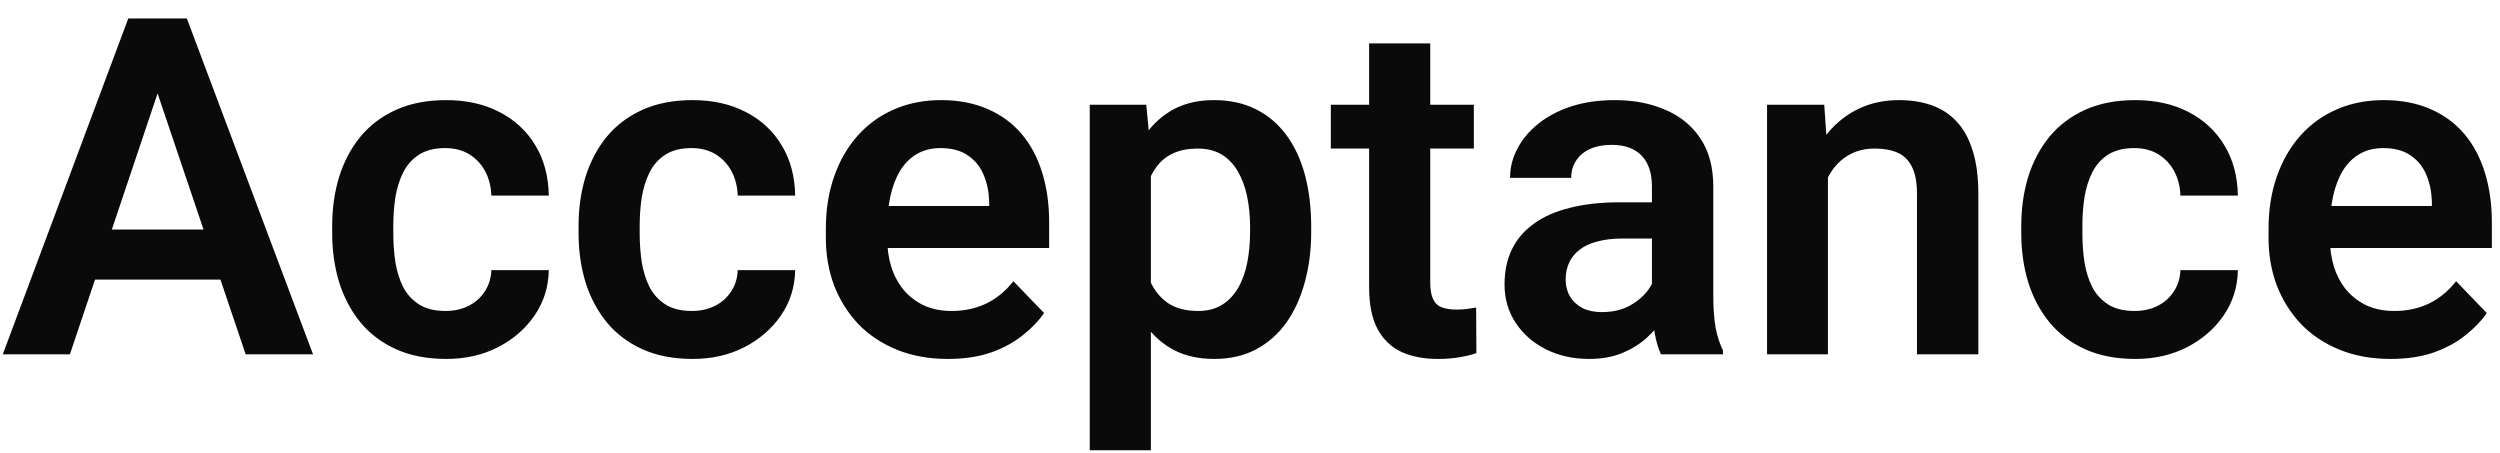
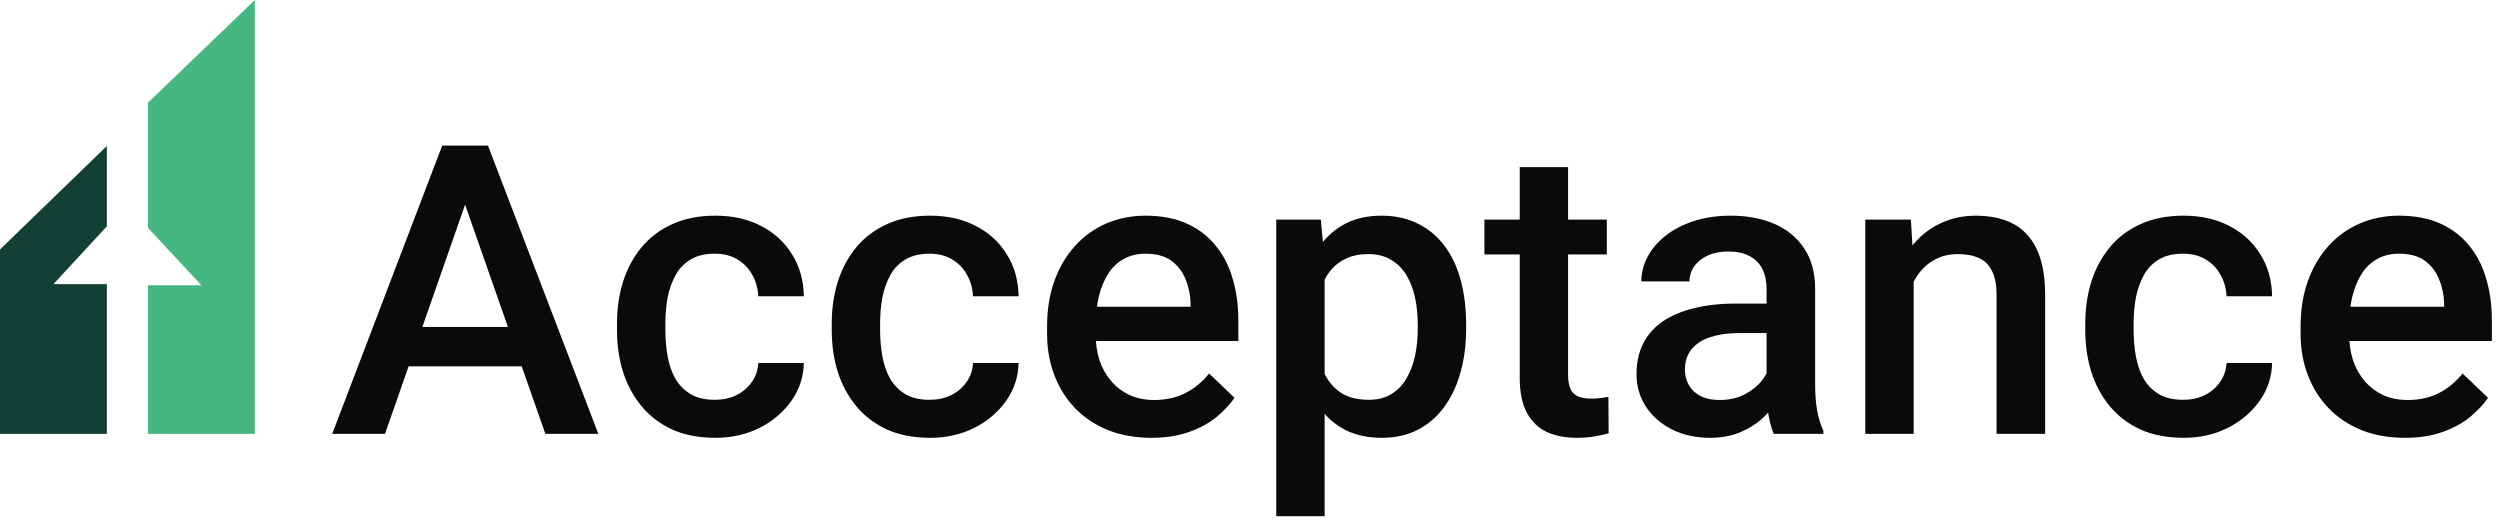
- <svg xmlns="http://www.w3.org/2000/svg" width="127" height="23" viewBox="0 0 127 23" fill="none">
-   <path d="M8.414 3.527L3.551 18H0.141L6.516 0.938H8.695L8.414 3.527ZM12.48 18L7.594 3.527L7.301 0.938H9.492L15.902 18H12.48ZM12.258 11.66V14.203H3.105V11.66H12.258ZM22.629 15.797C23.066 15.797 23.457 15.711 23.801 15.539C24.145 15.367 24.418 15.125 24.621 14.812C24.832 14.5 24.945 14.137 24.961 13.723H27.879C27.863 14.582 27.621 15.352 27.152 16.031C26.684 16.711 26.059 17.25 25.277 17.648C24.504 18.039 23.637 18.234 22.676 18.234C21.699 18.234 20.848 18.07 20.121 17.742C19.395 17.414 18.789 16.957 18.305 16.371C17.828 15.785 17.469 15.105 17.227 14.332C16.992 13.559 16.875 12.73 16.875 11.848V11.473C16.875 10.59 16.992 9.762 17.227 8.988C17.469 8.215 17.828 7.535 18.305 6.949C18.789 6.363 19.395 5.906 20.121 5.578C20.848 5.25 21.695 5.086 22.664 5.086C23.688 5.086 24.586 5.285 25.359 5.684C26.141 6.082 26.75 6.645 27.188 7.371C27.633 8.098 27.863 8.953 27.879 9.938H24.961C24.945 9.484 24.844 9.078 24.656 8.719C24.469 8.359 24.203 8.07 23.859 7.852C23.516 7.633 23.098 7.523 22.605 7.523C22.082 7.523 21.645 7.633 21.293 7.852C20.949 8.07 20.68 8.371 20.484 8.754C20.297 9.129 20.164 9.551 20.086 10.02C20.016 10.48 19.98 10.965 19.98 11.473V11.848C19.98 12.363 20.016 12.855 20.086 13.324C20.164 13.793 20.297 14.215 20.484 14.59C20.68 14.957 20.949 15.25 21.293 15.469C21.645 15.688 22.09 15.797 22.629 15.797ZM35.145 15.797C35.582 15.797 35.973 15.711 36.316 15.539C36.66 15.367 36.934 15.125 37.137 14.812C37.348 14.5 37.461 14.137 37.477 13.723H40.395C40.379 14.582 40.137 15.352 39.668 16.031C39.199 16.711 38.574 17.25 37.793 17.648C37.02 18.039 36.152 18.234 35.191 18.234C34.215 18.234 33.363 18.07 32.637 17.742C31.91 17.414 31.305 16.957 30.82 16.371C30.344 15.785 29.984 15.105 29.742 14.332C29.508 13.559 29.391 12.73 29.391 11.848V11.473C29.391 10.59 29.508 9.762 29.742 8.988C29.984 8.215 30.344 7.535 30.82 6.949C31.305 6.363 31.91 5.906 32.637 5.578C33.363 5.25 34.211 5.086 35.18 5.086C36.203 5.086 37.102 5.285 37.875 5.684C38.656 6.082 39.266 6.645 39.703 7.371C40.148 8.098 40.379 8.953 40.395 9.938H37.477C37.461 9.484 37.359 9.078 37.172 8.719C36.984 8.359 36.719 8.07 36.375 7.852C36.031 7.633 35.613 7.523 35.121 7.523C34.598 7.523 34.16 7.633 33.809 7.852C33.465 8.07 33.195 8.371 33 8.754C32.812 9.129 32.68 9.551 32.602 10.02C32.531 10.48 32.496 10.965 32.496 11.473V11.848C32.496 12.363 32.531 12.855 32.602 13.324C32.68 13.793 32.812 14.215 33 14.59C33.195 14.957 33.465 15.25 33.809 15.469C34.16 15.688 34.605 15.797 35.145 15.797ZM48.152 18.234C47.191 18.234 46.328 18.078 45.562 17.766C44.797 17.453 44.145 17.02 43.605 16.465C43.074 15.902 42.664 15.25 42.375 14.508C42.094 13.758 41.953 12.953 41.953 12.094V11.625C41.953 10.648 42.094 9.762 42.375 8.965C42.656 8.16 43.055 7.469 43.57 6.891C44.086 6.312 44.703 5.867 45.422 5.555C46.141 5.242 46.934 5.086 47.801 5.086C48.699 5.086 49.492 5.238 50.18 5.543C50.867 5.84 51.441 6.262 51.902 6.809C52.363 7.355 52.711 8.012 52.945 8.777C53.18 9.535 53.297 10.375 53.297 11.297V12.598H43.359V10.465H50.25V10.23C50.234 9.738 50.141 9.289 49.969 8.883C49.797 8.469 49.531 8.141 49.172 7.898C48.812 7.648 48.348 7.523 47.777 7.523C47.316 7.523 46.914 7.625 46.57 7.828C46.234 8.023 45.953 8.305 45.727 8.672C45.508 9.031 45.344 9.461 45.234 9.961C45.125 10.461 45.07 11.016 45.07 11.625V12.094C45.07 12.625 45.141 13.117 45.281 13.57C45.43 14.023 45.645 14.418 45.926 14.754C46.215 15.082 46.559 15.34 46.957 15.527C47.363 15.707 47.824 15.797 48.34 15.797C48.988 15.797 49.574 15.672 50.098 15.422C50.629 15.164 51.09 14.785 51.48 14.285L53.039 15.902C52.773 16.293 52.414 16.668 51.961 17.027C51.516 17.387 50.977 17.68 50.344 17.906C49.711 18.125 48.98 18.234 48.152 18.234ZM58.465 7.758V22.875H55.359V5.32H58.23L58.465 7.758ZM66.609 11.531V11.777C66.609 12.699 66.5 13.555 66.281 14.344C66.07 15.125 65.758 15.809 65.344 16.395C64.93 16.973 64.414 17.426 63.797 17.754C63.188 18.074 62.484 18.234 61.688 18.234C60.906 18.234 60.227 18.086 59.648 17.789C59.07 17.484 58.582 17.055 58.184 16.5C57.785 15.945 57.465 15.301 57.223 14.566C56.988 13.824 56.812 13.016 56.695 12.141V11.355C56.812 10.426 56.988 9.582 57.223 8.824C57.465 8.059 57.785 7.398 58.184 6.844C58.582 6.281 59.066 5.848 59.637 5.543C60.215 5.238 60.891 5.086 61.664 5.086C62.469 5.086 63.176 5.238 63.785 5.543C64.402 5.848 64.922 6.285 65.344 6.855C65.766 7.426 66.082 8.105 66.293 8.895C66.504 9.684 66.609 10.562 66.609 11.531ZM63.504 11.777V11.531C63.504 10.969 63.453 10.449 63.352 9.973C63.25 9.488 63.094 9.066 62.883 8.707C62.672 8.34 62.398 8.055 62.062 7.852C61.727 7.648 61.32 7.547 60.844 7.547C60.367 7.547 59.957 7.625 59.613 7.781C59.27 7.938 58.988 8.16 58.77 8.449C58.551 8.738 58.379 9.082 58.254 9.48C58.137 9.871 58.059 10.305 58.02 10.781V12.727C58.09 13.305 58.227 13.824 58.43 14.285C58.633 14.746 58.93 15.113 59.32 15.387C59.719 15.66 60.234 15.797 60.867 15.797C61.344 15.797 61.75 15.691 62.086 15.48C62.422 15.27 62.695 14.98 62.906 14.613C63.117 14.238 63.27 13.809 63.363 13.324C63.457 12.84 63.504 12.324 63.504 11.777ZM74.871 5.32V7.547H67.606V5.32H74.871ZM69.551 2.203H72.656V14.344C72.656 14.719 72.707 15.008 72.809 15.211C72.91 15.414 73.062 15.551 73.266 15.621C73.469 15.691 73.711 15.727 73.992 15.727C74.195 15.727 74.383 15.715 74.555 15.691C74.727 15.668 74.871 15.645 74.988 15.621L75 17.941C74.742 18.027 74.449 18.098 74.121 18.152C73.801 18.207 73.438 18.234 73.031 18.234C72.336 18.234 71.727 18.117 71.203 17.883C70.68 17.641 70.273 17.254 69.984 16.723C69.695 16.184 69.551 15.473 69.551 14.59V2.203ZM83.918 15.305V9.457C83.918 9.027 83.844 8.656 83.695 8.344C83.547 8.031 83.32 7.789 83.016 7.617C82.711 7.445 82.324 7.359 81.856 7.359C81.441 7.359 81.078 7.43 80.766 7.57C80.461 7.711 80.227 7.91 80.062 8.168C79.898 8.418 79.816 8.707 79.816 9.035H76.711C76.711 8.512 76.836 8.016 77.086 7.547C77.336 7.07 77.691 6.648 78.152 6.281C78.621 5.906 79.18 5.613 79.828 5.402C80.484 5.191 81.219 5.086 82.031 5.086C82.992 5.086 83.848 5.25 84.598 5.578C85.356 5.898 85.949 6.383 86.379 7.031C86.816 7.68 87.035 8.496 87.035 9.48V15.012C87.035 15.645 87.074 16.188 87.152 16.641C87.238 17.086 87.363 17.473 87.527 17.801V18H84.375C84.227 17.68 84.113 17.273 84.035 16.781C83.957 16.281 83.918 15.789 83.918 15.305ZM84.352 10.277L84.375 12.117H82.418C81.934 12.117 81.508 12.168 81.141 12.27C80.773 12.363 80.473 12.504 80.238 12.691C80.004 12.871 79.828 13.09 79.711 13.348C79.594 13.598 79.535 13.883 79.535 14.203C79.535 14.516 79.606 14.797 79.746 15.047C79.894 15.297 80.106 15.496 80.379 15.645C80.66 15.785 80.988 15.855 81.363 15.855C81.91 15.855 82.387 15.746 82.793 15.527C83.199 15.301 83.516 15.027 83.742 14.707C83.969 14.387 84.09 14.082 84.106 13.793L84.996 15.129C84.887 15.449 84.723 15.789 84.504 16.148C84.285 16.508 84.004 16.844 83.66 17.156C83.316 17.469 82.902 17.727 82.418 17.93C81.934 18.133 81.371 18.234 80.731 18.234C79.91 18.234 79.176 18.07 78.527 17.742C77.879 17.414 77.367 16.965 76.992 16.395C76.617 15.824 76.43 15.176 76.43 14.449C76.43 13.777 76.555 13.184 76.805 12.668C77.055 12.152 77.426 11.719 77.918 11.367C78.41 11.008 79.019 10.738 79.746 10.559C80.481 10.371 81.32 10.277 82.266 10.277H84.352ZM92.859 8.027V18H89.766V5.32H92.672L92.859 8.027ZM92.367 11.203H91.453C91.461 10.281 91.586 9.445 91.828 8.695C92.07 7.945 92.41 7.301 92.848 6.762C93.293 6.223 93.82 5.809 94.43 5.52C95.039 5.23 95.719 5.086 96.469 5.086C97.078 5.086 97.629 5.172 98.121 5.344C98.613 5.516 99.035 5.789 99.387 6.164C99.746 6.539 100.02 7.031 100.207 7.641C100.402 8.242 100.5 8.984 100.5 9.867V18H97.383V9.844C97.383 9.266 97.297 8.809 97.125 8.473C96.961 8.137 96.719 7.898 96.398 7.758C96.086 7.617 95.699 7.547 95.238 7.547C94.762 7.547 94.344 7.645 93.984 7.84C93.633 8.027 93.336 8.289 93.094 8.625C92.859 8.961 92.68 9.348 92.555 9.785C92.43 10.223 92.367 10.695 92.367 11.203ZM108.434 15.797C108.871 15.797 109.262 15.711 109.605 15.539C109.949 15.367 110.223 15.125 110.426 14.812C110.637 14.5 110.75 14.137 110.766 13.723H113.684C113.668 14.582 113.426 15.352 112.957 16.031C112.488 16.711 111.863 17.25 111.082 17.648C110.309 18.039 109.441 18.234 108.48 18.234C107.504 18.234 106.652 18.07 105.926 17.742C105.199 17.414 104.594 16.957 104.109 16.371C103.633 15.785 103.273 15.105 103.031 14.332C102.797 13.559 102.68 12.73 102.68 11.848V11.473C102.68 10.59 102.797 9.762 103.031 8.988C103.273 8.215 103.633 7.535 104.109 6.949C104.594 6.363 105.199 5.906 105.926 5.578C106.652 5.25 107.5 5.086 108.469 5.086C109.492 5.086 110.391 5.285 111.164 5.684C111.945 6.082 112.555 6.645 112.992 7.371C113.438 8.098 113.668 8.953 113.684 9.938H110.766C110.75 9.484 110.648 9.078 110.461 8.719C110.273 8.359 110.008 8.07 109.664 7.852C109.32 7.633 108.902 7.523 108.41 7.523C107.887 7.523 107.449 7.633 107.098 7.852C106.754 8.07 106.484 8.371 106.289 8.754C106.102 9.129 105.969 9.551 105.891 10.02C105.82 10.48 105.785 10.965 105.785 11.473V11.848C105.785 12.363 105.82 12.855 105.891 13.324C105.969 13.793 106.102 14.215 106.289 14.59C106.484 14.957 106.754 15.25 107.098 15.469C107.449 15.688 107.895 15.797 108.434 15.797ZM121.441 18.234C120.48 18.234 119.617 18.078 118.852 17.766C118.086 17.453 117.434 17.02 116.895 16.465C116.363 15.902 115.953 15.25 115.664 14.508C115.383 13.758 115.242 12.953 115.242 12.094V11.625C115.242 10.648 115.383 9.762 115.664 8.965C115.945 8.16 116.344 7.469 116.859 6.891C117.375 6.312 117.992 5.867 118.711 5.555C119.43 5.242 120.223 5.086 121.09 5.086C121.988 5.086 122.781 5.238 123.469 5.543C124.156 5.84 124.73 6.262 125.191 6.809C125.652 7.355 126 8.012 126.234 8.777C126.469 9.535 126.586 10.375 126.586 11.297V12.598H116.648V10.465H123.539V10.23C123.523 9.738 123.43 9.289 123.258 8.883C123.086 8.469 122.82 8.141 122.461 7.898C122.102 7.648 121.637 7.523 121.066 7.523C120.605 7.523 120.203 7.625 119.859 7.828C119.523 8.023 119.242 8.305 119.016 8.672C118.797 9.031 118.633 9.461 118.523 9.961C118.414 10.461 118.359 11.016 118.359 11.625V12.094C118.359 12.625 118.43 13.117 118.57 13.57C118.719 14.023 118.934 14.418 119.215 14.754C119.504 15.082 119.848 15.34 120.246 15.527C120.652 15.707 121.113 15.797 121.629 15.797C122.277 15.797 122.863 15.672 123.387 15.422C123.918 15.164 124.379 14.785 124.77 14.285L126.328 15.902C126.062 16.293 125.703 16.668 125.25 17.027C124.805 17.387 124.266 17.68 123.633 17.906C123 18.125 122.27 18.234 121.441 18.234Z" fill="#0A0A0A" />
+ <svg xmlns="http://www.w3.org/2000/svg" width="260" height="54" viewBox="0 0 260 54" fill="none">
+   <path d="M49.12 19.136L40.041 45.12H34.551L45.989 15.141H49.496L49.12 19.136ZM56.717 45.12L47.617 19.136L47.221 15.141H50.748L62.227 45.12H56.717ZM56.279 34.002V38.099H39.748V34.002H56.279Z" fill="#0A0A0A" />
+   <path d="M74.354 41.579C75.175 41.579 75.912 41.421 76.566 41.106C77.234 40.776 77.77 40.323 78.174 39.747C78.591 39.17 78.821 38.504 78.862 37.749H83.6C83.572 39.191 83.141 40.501 82.306 41.682C81.472 42.862 80.365 43.803 78.987 44.503C77.61 45.189 76.086 45.532 74.417 45.532C72.691 45.532 71.189 45.244 69.908 44.668C68.628 44.077 67.564 43.267 66.715 42.238C65.866 41.209 65.226 40.021 64.795 38.676C64.377 37.331 64.168 35.889 64.168 34.352V33.631C64.168 32.094 64.377 30.652 64.795 29.307C65.226 27.948 65.866 26.754 66.715 25.725C67.564 24.695 68.628 23.892 69.908 23.316C71.189 22.725 72.684 22.43 74.396 22.43C76.205 22.43 77.791 22.787 79.155 23.501C80.518 24.201 81.59 25.182 82.369 26.445C83.162 27.694 83.572 29.149 83.6 30.81H78.862C78.821 29.987 78.612 29.245 78.236 28.587C77.874 27.914 77.36 27.379 76.692 26.981C76.038 26.582 75.252 26.384 74.333 26.384C73.317 26.384 72.476 26.589 71.808 27.001C71.14 27.399 70.618 27.948 70.242 28.648C69.867 29.335 69.595 30.11 69.428 30.975C69.275 31.826 69.199 32.712 69.199 33.631V34.352C69.199 35.272 69.275 36.164 69.428 37.029C69.581 37.893 69.846 38.669 70.221 39.355C70.611 40.028 71.14 40.57 71.808 40.982C72.476 41.38 73.324 41.579 74.354 41.579Z" fill="#0A0A0A" />
+   <path d="M96.687 41.579C97.508 41.579 98.245 41.421 98.899 41.106C99.567 40.776 100.103 40.323 100.507 39.747C100.924 39.17 101.154 38.504 101.195 37.749H105.933C105.905 39.191 105.474 40.501 104.639 41.682C103.805 42.862 102.698 43.803 101.321 44.503C99.943 45.189 98.419 45.532 96.75 45.532C95.024 45.532 93.522 45.244 92.241 44.668C90.961 44.077 89.897 43.267 89.048 42.238C88.199 41.209 87.559 40.021 87.128 38.676C86.71 37.331 86.501 35.889 86.501 34.352V33.631C86.501 32.094 86.71 30.652 87.128 29.307C87.559 27.948 88.199 26.754 89.048 25.725C89.897 24.695 90.961 23.892 92.241 23.316C93.522 22.725 95.017 22.43 96.729 22.43C98.538 22.43 100.124 22.787 101.488 23.501C102.851 24.201 103.922 25.182 104.702 26.445C105.495 27.694 105.905 29.149 105.933 30.81H101.195C101.154 29.987 100.945 29.245 100.569 28.587C100.207 27.914 99.693 27.379 99.025 26.981C98.371 26.582 97.585 26.384 96.666 26.384C95.65 26.384 94.809 26.589 94.141 27.001C93.473 27.399 92.951 27.948 92.575 28.648C92.2 29.335 91.928 30.11 91.761 30.975C91.608 31.826 91.532 32.712 91.532 33.631V34.352C91.532 35.272 91.608 36.164 91.761 37.029C91.914 37.893 92.179 38.669 92.554 39.355C92.944 40.028 93.473 40.57 94.141 40.982C94.809 41.38 95.658 41.579 96.687 41.579Z" fill="#0A0A0A" />
+   <path d="M119.751 45.532C118.081 45.532 116.571 45.265 115.222 44.729C113.886 44.18 112.745 43.419 111.799 42.444C110.866 41.469 110.15 40.323 109.649 39.005C109.148 37.688 108.897 36.267 108.897 34.743V33.919C108.897 32.176 109.155 30.598 109.669 29.184C110.185 27.77 110.901 26.562 111.82 25.56C112.738 24.544 113.823 23.768 115.075 23.233C116.328 22.698 117.684 22.43 119.145 22.43C120.76 22.43 122.172 22.698 123.383 23.233C124.593 23.768 125.595 24.523 126.388 25.498C127.195 26.459 127.794 27.605 128.183 28.937C128.587 30.268 128.788 31.737 128.788 33.343V35.464H111.34V31.902H123.821V31.51C123.793 30.618 123.612 29.781 123.278 28.998C122.958 28.216 122.464 27.585 121.796 27.104C121.128 26.624 120.238 26.384 119.125 26.384C118.29 26.384 117.545 26.562 116.891 26.919C116.251 27.262 115.715 27.763 115.284 28.422C114.853 29.081 114.519 29.877 114.283 30.81C114.06 31.73 113.948 32.766 113.948 33.919V34.743C113.948 35.718 114.081 36.624 114.345 37.461C114.623 38.285 115.027 39.005 115.556 39.623C116.084 40.241 116.724 40.728 117.476 41.085C118.227 41.428 119.083 41.599 120.043 41.599C121.254 41.599 122.332 41.359 123.278 40.879C124.224 40.398 125.046 39.719 125.741 38.84L128.392 41.373C127.905 42.073 127.272 42.746 126.492 43.391C125.713 44.023 124.76 44.537 123.633 44.935C122.52 45.334 121.226 45.532 119.751 45.532Z" fill="#0A0A0A" />
+   <path d="M137.763 27.125V53.686H132.733V22.842H137.366L137.763 27.125ZM152.478 33.775V34.208C152.478 35.827 152.283 37.331 151.893 38.717C151.518 40.09 150.954 41.291 150.203 42.32C149.465 43.336 148.554 44.125 147.468 44.688C146.383 45.251 145.13 45.532 143.711 45.532C142.306 45.532 141.075 45.278 140.017 44.77C138.973 44.249 138.09 43.514 137.366 42.567C136.643 41.62 136.059 40.508 135.613 39.232C135.182 37.941 134.876 36.527 134.695 34.99V33.322C134.876 31.689 135.182 30.206 135.613 28.875C136.059 27.543 136.643 26.397 137.366 25.436C138.09 24.476 138.973 23.734 140.017 23.213C141.061 22.691 142.278 22.43 143.67 22.43C145.089 22.43 146.348 22.705 147.447 23.254C148.547 23.789 149.472 24.558 150.224 25.56C150.975 26.548 151.538 27.742 151.914 29.143C152.29 30.529 152.478 32.073 152.478 33.775ZM147.447 34.208V33.775C147.447 32.746 147.35 31.792 147.155 30.913C146.96 30.021 146.654 29.239 146.237 28.566C145.82 27.893 145.284 27.372 144.63 27.001C143.99 26.617 143.218 26.425 142.313 26.425C141.422 26.425 140.657 26.576 140.017 26.878C139.377 27.166 138.841 27.571 138.41 28.093C137.979 28.614 137.644 29.225 137.408 29.925C137.172 30.611 137.004 31.359 136.907 32.169V36.164C137.074 37.152 137.359 38.058 137.763 38.882C138.166 39.705 138.737 40.364 139.474 40.859C140.226 41.339 141.186 41.579 142.355 41.579C143.259 41.579 144.031 41.387 144.671 41.002C145.312 40.618 145.833 40.09 146.237 39.417C146.654 38.731 146.96 37.941 147.155 37.049C147.35 36.157 147.447 35.21 147.447 34.208Z" fill="#0A0A0A" />
+   <path d="M167.109 22.842V26.465H154.377V22.842H167.109ZM158.051 17.385H163.081V38.964C163.081 39.65 163.178 40.178 163.373 40.549C163.582 40.906 163.867 41.146 164.229 41.27C164.591 41.393 165.015 41.455 165.502 41.455C165.85 41.455 166.184 41.435 166.503 41.393C166.824 41.352 167.081 41.311 167.276 41.27L167.297 45.059C166.879 45.182 166.392 45.292 165.836 45.388C165.293 45.484 164.667 45.532 163.957 45.532C162.803 45.532 161.78 45.333 160.889 44.935C159.998 44.523 159.303 43.857 158.802 42.938C158.301 42.018 158.051 40.796 158.051 39.273V17.385Z" fill="#0A0A0A" />
+   <path d="M183.723 40.652V30.028C183.723 29.232 183.577 28.546 183.285 27.969C182.993 27.392 182.547 26.946 181.949 26.631C181.365 26.315 180.627 26.157 179.737 26.157C178.916 26.157 178.206 26.294 177.608 26.569C177.009 26.843 176.543 27.214 176.21 27.681C175.875 28.147 175.709 28.676 175.709 29.266H170.699C170.699 28.388 170.915 27.537 171.346 26.713C171.778 25.889 172.404 25.155 173.225 24.51C174.046 23.865 175.027 23.357 176.168 22.986C177.309 22.616 178.589 22.43 180.008 22.43C181.706 22.43 183.208 22.712 184.516 23.274C185.838 23.837 186.875 24.688 187.627 25.828C188.392 26.953 188.774 28.367 188.774 30.069V39.973C188.774 40.989 188.844 41.902 188.983 42.712C189.136 43.508 189.352 44.201 189.63 44.791V45.121H184.474C184.238 44.585 184.05 43.906 183.911 43.082C183.786 42.245 183.723 41.435 183.723 40.652ZM184.454 31.572L184.495 34.64H180.885C179.952 34.64 179.131 34.729 178.422 34.908C177.712 35.073 177.121 35.32 176.648 35.649C176.175 35.978 175.82 36.377 175.583 36.843C175.347 37.31 175.229 37.838 175.229 38.429C175.229 39.019 175.367 39.561 175.646 40.055C175.924 40.536 176.328 40.913 176.856 41.188C177.399 41.462 178.053 41.599 178.818 41.599C179.848 41.599 180.746 41.394 181.511 40.982C182.29 40.556 182.902 40.042 183.348 39.438C183.793 38.82 184.029 38.236 184.057 37.688L185.685 39.891C185.518 40.453 185.233 41.058 184.83 41.703C184.426 42.347 183.897 42.965 183.243 43.556C182.603 44.132 181.831 44.606 180.927 44.976C180.036 45.347 179.006 45.532 177.837 45.532C176.363 45.532 175.047 45.244 173.893 44.668C172.738 44.077 171.833 43.288 171.179 42.3C170.525 41.297 170.198 40.165 170.198 38.902C170.198 37.722 170.421 36.678 170.866 35.773C171.325 34.853 171.993 34.084 172.87 33.467C173.76 32.849 174.846 32.382 176.126 32.066C177.406 31.737 178.867 31.572 180.509 31.572H184.454Z" fill="#0A0A0A" />
+   <path d="M199.023 27.598V45.121H193.992V22.842H198.73L199.023 27.598ZM198.125 33.158L196.497 33.137C196.511 31.558 196.733 30.11 197.165 28.793C197.61 27.475 198.222 26.342 199.002 25.395C199.794 24.448 200.741 23.721 201.84 23.213C202.939 22.691 204.164 22.43 205.513 22.43C206.599 22.43 207.58 22.581 208.456 22.883C209.347 23.171 210.105 23.645 210.731 24.304C211.372 24.963 211.859 25.821 212.192 26.878C212.527 27.921 212.693 29.204 212.693 30.728V45.121H207.643V30.707C207.643 29.637 207.482 28.793 207.163 28.175C206.857 27.543 206.404 27.097 205.806 26.837C205.221 26.562 204.491 26.425 203.614 26.425C202.752 26.425 201.979 26.603 201.297 26.96C200.616 27.317 200.038 27.804 199.565 28.422C199.106 29.04 198.751 29.753 198.501 30.563C198.25 31.373 198.125 32.238 198.125 33.158Z" fill="#0A0A0A" />
+   <path d="M227.053 41.579C227.874 41.579 228.612 41.421 229.266 41.106C229.933 40.776 230.469 40.323 230.872 39.747C231.29 39.17 231.52 38.504 231.562 37.749H236.299C236.272 39.191 235.84 40.501 235.005 41.682C234.17 42.862 233.064 43.803 231.687 44.503C230.309 45.189 228.786 45.532 227.116 45.532C225.39 45.532 223.887 45.244 222.607 44.668C221.327 44.077 220.263 43.267 219.414 42.238C218.565 41.209 217.925 40.021 217.494 38.676C217.076 37.331 216.868 35.889 216.868 34.352V33.631C216.868 32.094 217.076 30.652 217.494 29.307C217.925 27.948 218.565 26.754 219.414 25.725C220.263 24.695 221.327 23.892 222.607 23.316C223.887 22.725 225.383 22.43 227.095 22.43C228.904 22.43 230.49 22.787 231.853 23.501C233.217 24.201 234.289 25.182 235.068 26.445C235.861 27.694 236.272 29.149 236.299 30.81H231.562C231.52 29.987 231.311 29.245 230.935 28.587C230.574 27.914 230.059 27.379 229.391 26.981C228.737 26.582 227.95 26.384 227.032 26.384C226.017 26.384 225.174 26.589 224.507 27.001C223.839 27.399 223.317 27.948 222.941 28.648C222.566 29.335 222.294 30.11 222.127 30.975C221.974 31.826 221.898 32.712 221.898 33.631V34.352C221.898 35.272 221.974 36.164 222.127 37.029C222.281 37.893 222.545 38.669 222.92 39.355C223.31 40.028 223.839 40.57 224.507 40.982C225.174 41.38 226.023 41.579 227.053 41.579Z" fill="#0A0A0A" />
+   <path d="M250.117 45.532C248.447 45.532 246.937 45.265 245.587 44.729C244.252 44.18 243.111 43.419 242.164 42.444C241.232 41.469 240.516 40.323 240.015 39.005C239.514 37.688 239.263 36.267 239.263 34.743V33.919C239.263 32.176 239.521 30.598 240.036 29.184C240.55 27.77 241.267 26.562 242.185 25.56C243.104 24.544 244.189 23.768 245.441 23.233C246.694 22.698 248.05 22.43 249.511 22.43C251.126 22.43 252.538 22.698 253.748 23.233C254.959 23.768 255.961 24.523 256.754 25.498C257.561 26.459 258.159 27.605 258.549 28.937C258.953 30.268 259.154 31.737 259.154 33.343V35.464H241.705V31.902H254.187V31.51C254.159 30.618 253.978 29.781 253.644 28.998C253.324 28.216 252.83 27.585 252.162 27.104C251.494 26.624 250.604 26.384 249.491 26.384C248.656 26.384 247.911 26.562 247.257 26.919C246.617 27.262 246.082 27.763 245.65 28.422C245.219 29.081 244.885 29.877 244.648 30.81C244.426 31.73 244.314 32.766 244.314 33.919V34.743C244.314 35.718 244.447 36.624 244.711 37.461C244.989 38.285 245.393 39.005 245.921 39.623C246.45 40.241 247.09 40.728 247.842 41.085C248.593 41.428 249.449 41.599 250.409 41.599C251.62 41.599 252.698 41.359 253.644 40.879C254.59 40.398 255.411 39.719 256.107 38.84L258.758 41.373C258.27 42.073 257.637 42.746 256.858 43.391C256.079 44.023 255.126 44.537 253.999 44.935C252.886 45.334 251.591 45.532 250.117 45.532Z" fill="#0A0A0A" />
+   <path fill-rule="evenodd" clip-rule="evenodd" d="M0 45.12V25.943L11.114 15.181V23.535L5.557 29.549H11.114V45.12H0Z" fill="#143F34" />
+   <path fill-rule="evenodd" clip-rule="evenodd" d="M15.389 45.12V29.67H20.946L15.389 23.701V10.679L26.503 0V45.12H15.389Z" fill="#47B782" />
</svg>
